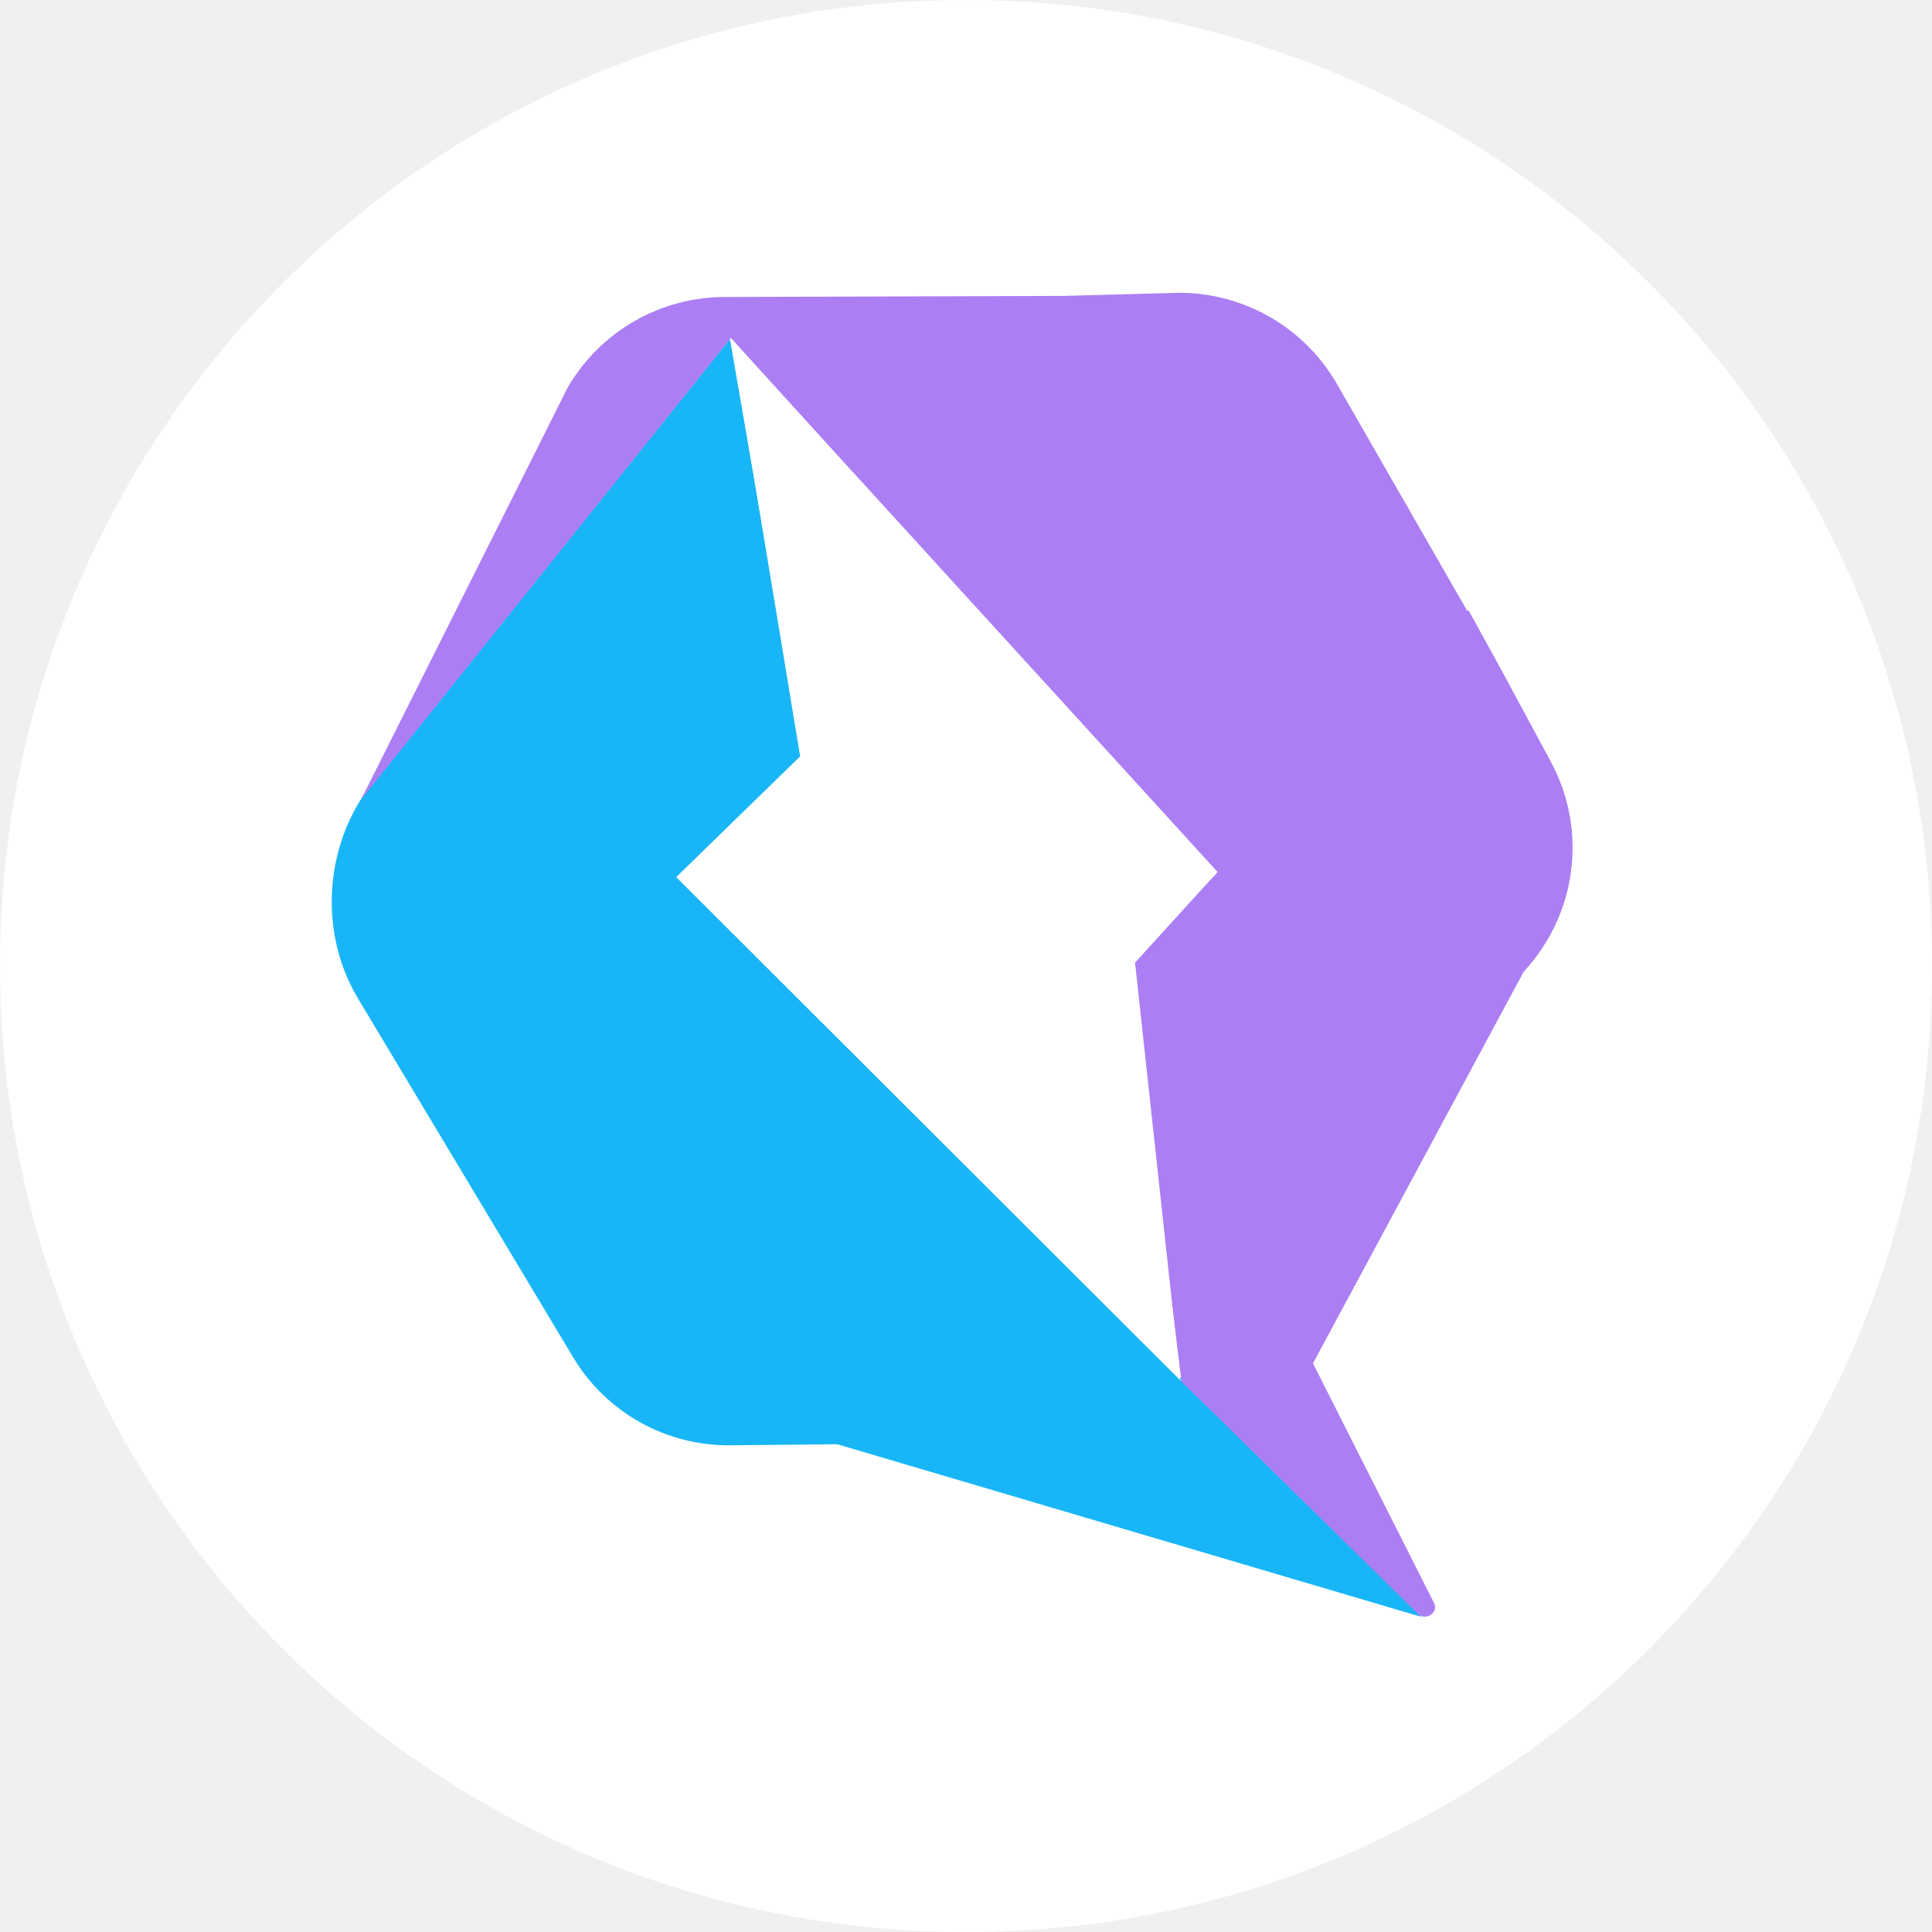
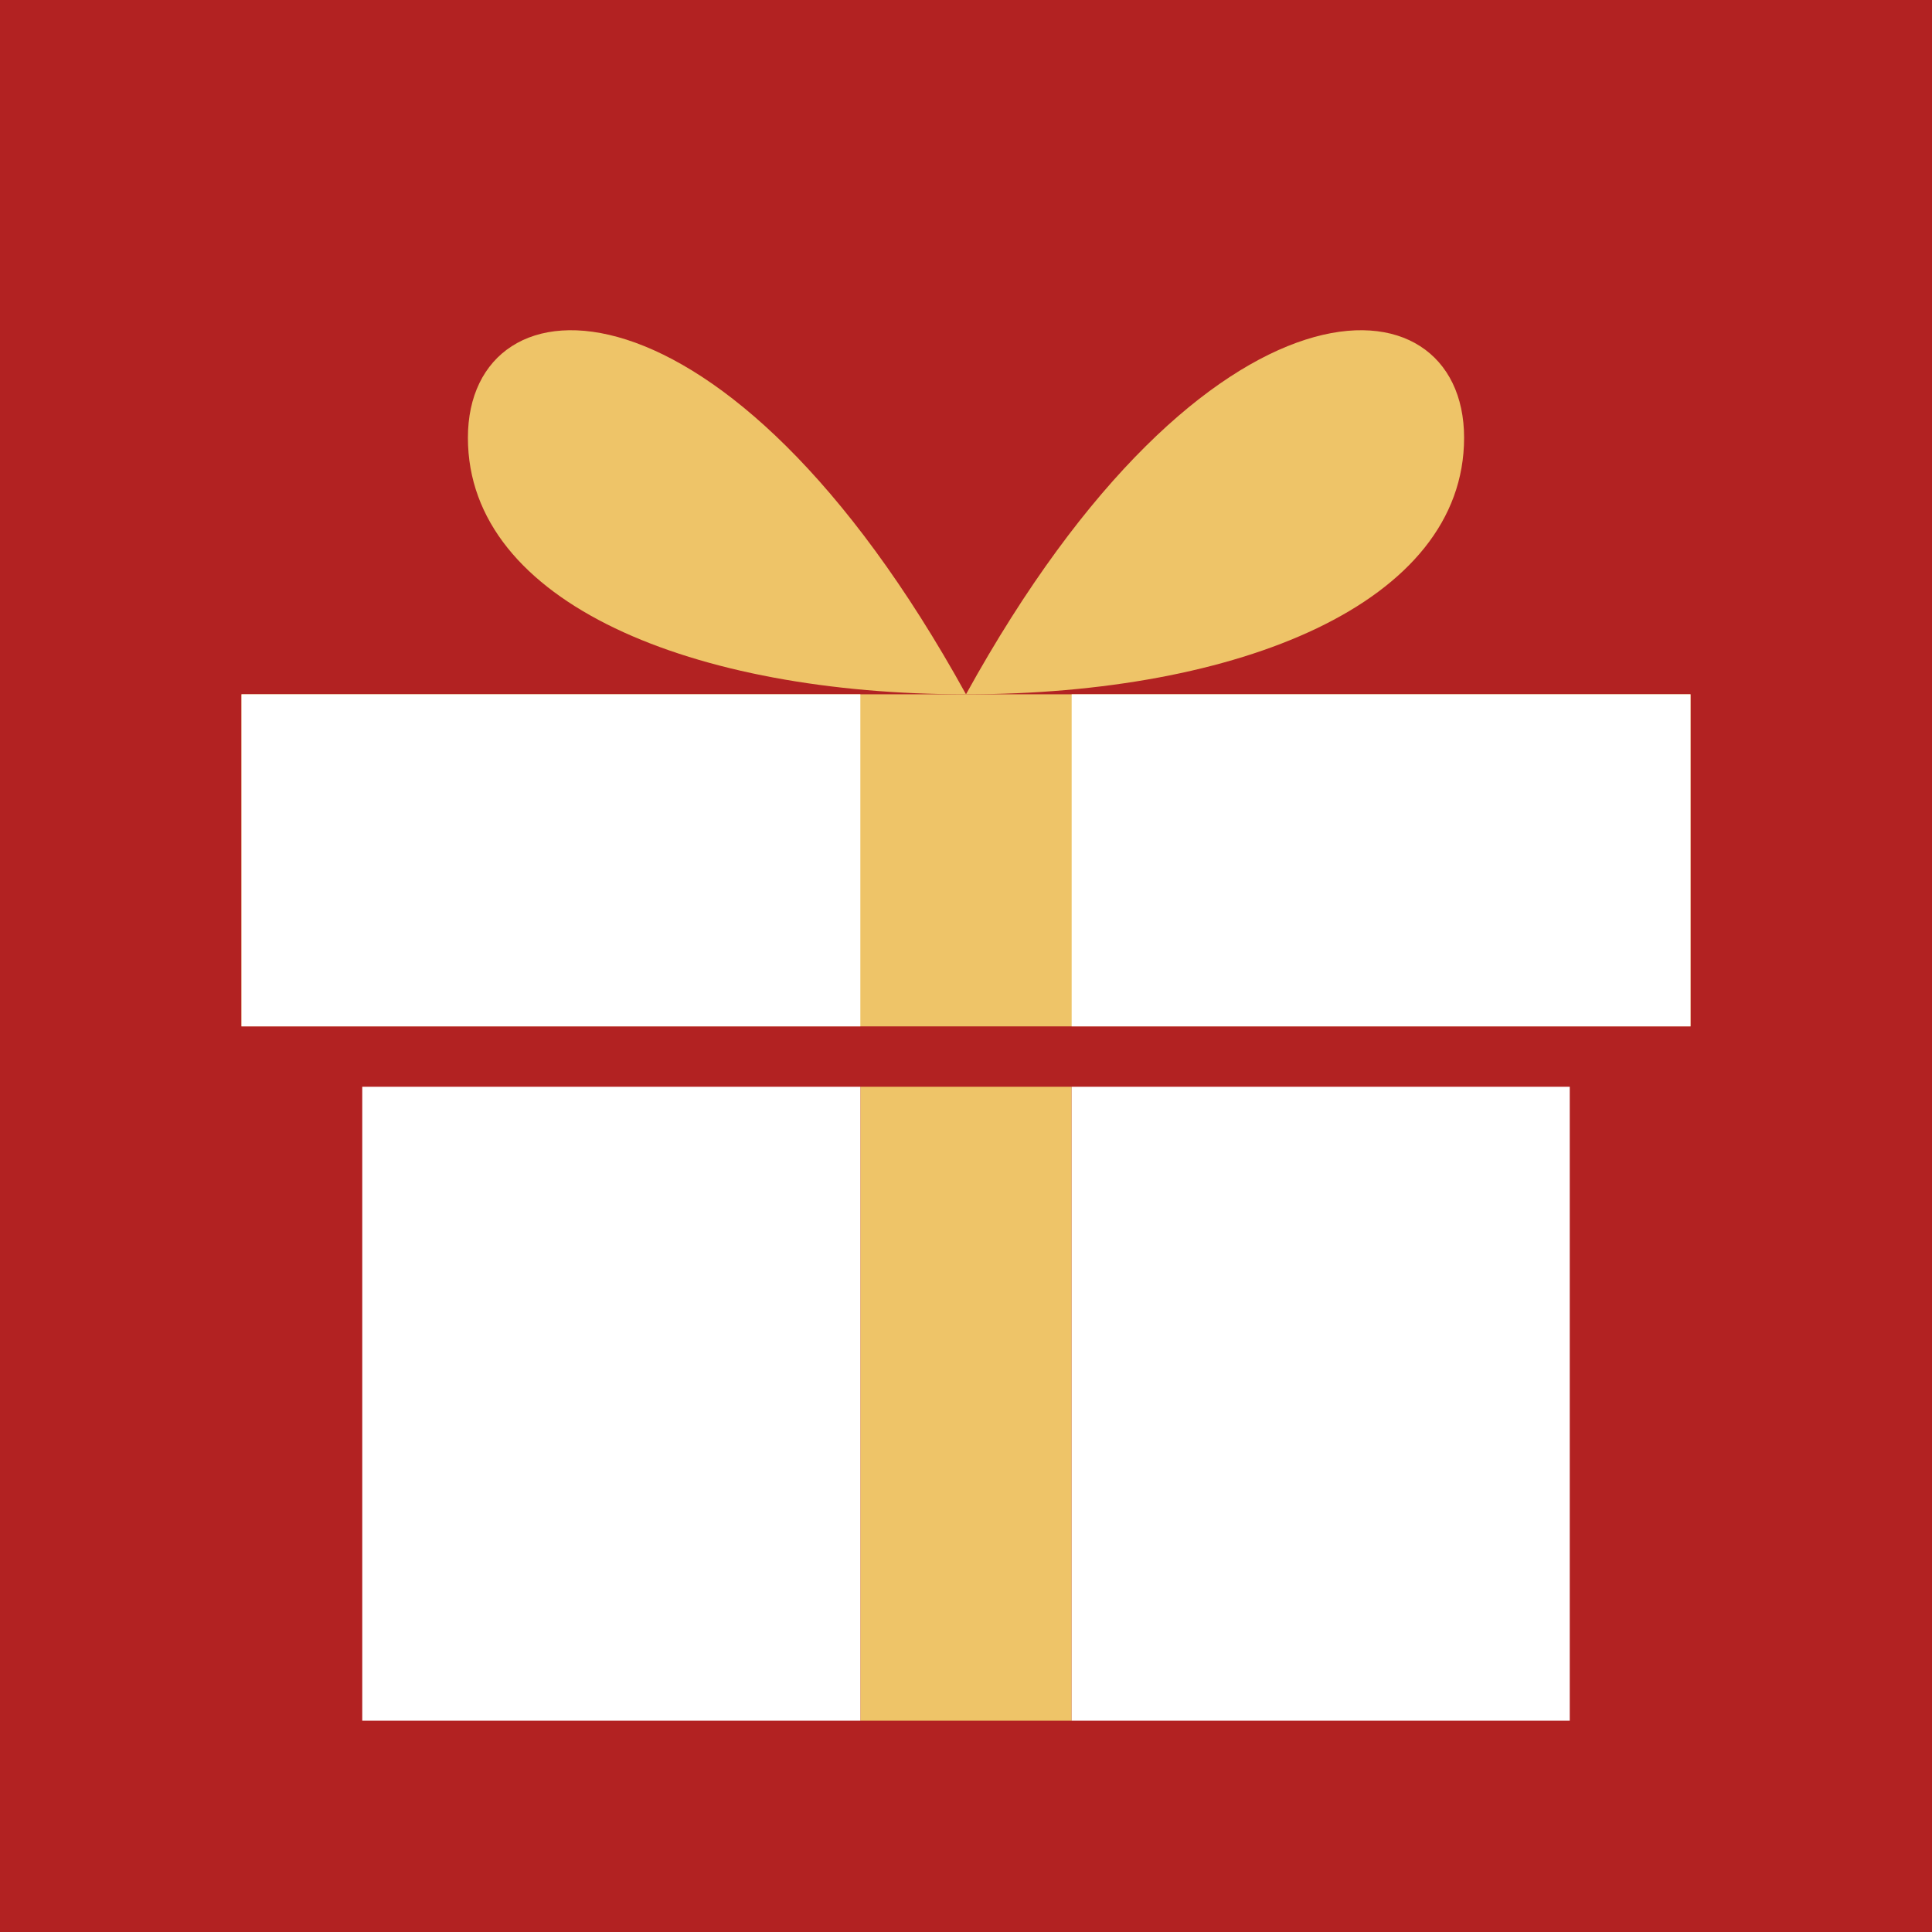
- <svg xmlns="http://www.w3.org/2000/svg" fill="none" viewBox="0 0 500 500">
-   <g clip-path="url(#a)">
-     <circle cx="250" cy="250" r="250" fill="#fff" />
-     <path fill="#18B6F6" d="m367.87 418.45-61.17-61.18-.94.13v-.67L175.7 227.53l32.05-31.13L188.9 87.73 99.56 199.09c-15.22 15.42-18.03 40.51-7.08 59.03l55.83 93.11a46.82 46.82 0 0 0 40.73 22.81l27.65-.27 151.18 44.68Z" />
-     <path fill="#AC7EF4" d="m401.25 196.94-12.29-22.81-6.41-11.67-2.54-4.56-.26.26-33.66-58.63a47.07 47.07 0 0 0-41.27-23.75l-29.51.8-88.01.28a47.07 47.07 0 0 0-40.33 23.34L93.4 207l95.76-119.54L314.7 226.19l-22.3 22.67 13.35 108.54.13-.26v.26h-.26l.26.27 10.42 10.2 50.62 49.78c2.13 2 5.6-.4 4.13-2.96l-31.25-61.85 54.5-101.3 1.73-2c.67-.81 1.33-1.62 1.87-2.42a46.8 46.8 0 0 0 3.34-50.18Z" />
-     <path fill="#fff" d="M315.1 225.65 189.18 87.6l17.9 108.14L175 227l130.5 130.27-11.75-108.14 21.37-23.48Z" />
+ <svg xmlns="http://www.w3.org/2000/svg" viewBox="0 0 64 64" role="img" aria-label="A wrapped present">
+   <rect width="64" height="64" fill="#b22222" />
+   <g fill="#eec468">
+     <path d="M32 23C23 23 15.5 20 15.5 14.5S24 8.5 32 23Z" />
+     <path d="M32 23c9 0 16.5-3 16.5-8.5S40 8.5 32 23Z" />
+     <rect x="8" y="23" width="48" height="11" />
+     <rect x="28.5" y="36" width="7" height="21" />
  </g>
-   <defs>
-     <clipPath id="a">
-       <path fill="#fff" d="M0 0h500v500H0z" />
-     </clipPath>
-   </defs>
+   <path d="M8 23h20.5v11H8zM35.5 23H56v11H35.5z" fill="#ffffff" />
+   <path d="M12 36h16.5v21H12zM35.5 36H52v21H35.5z" fill="#ffffff" />
</svg>
